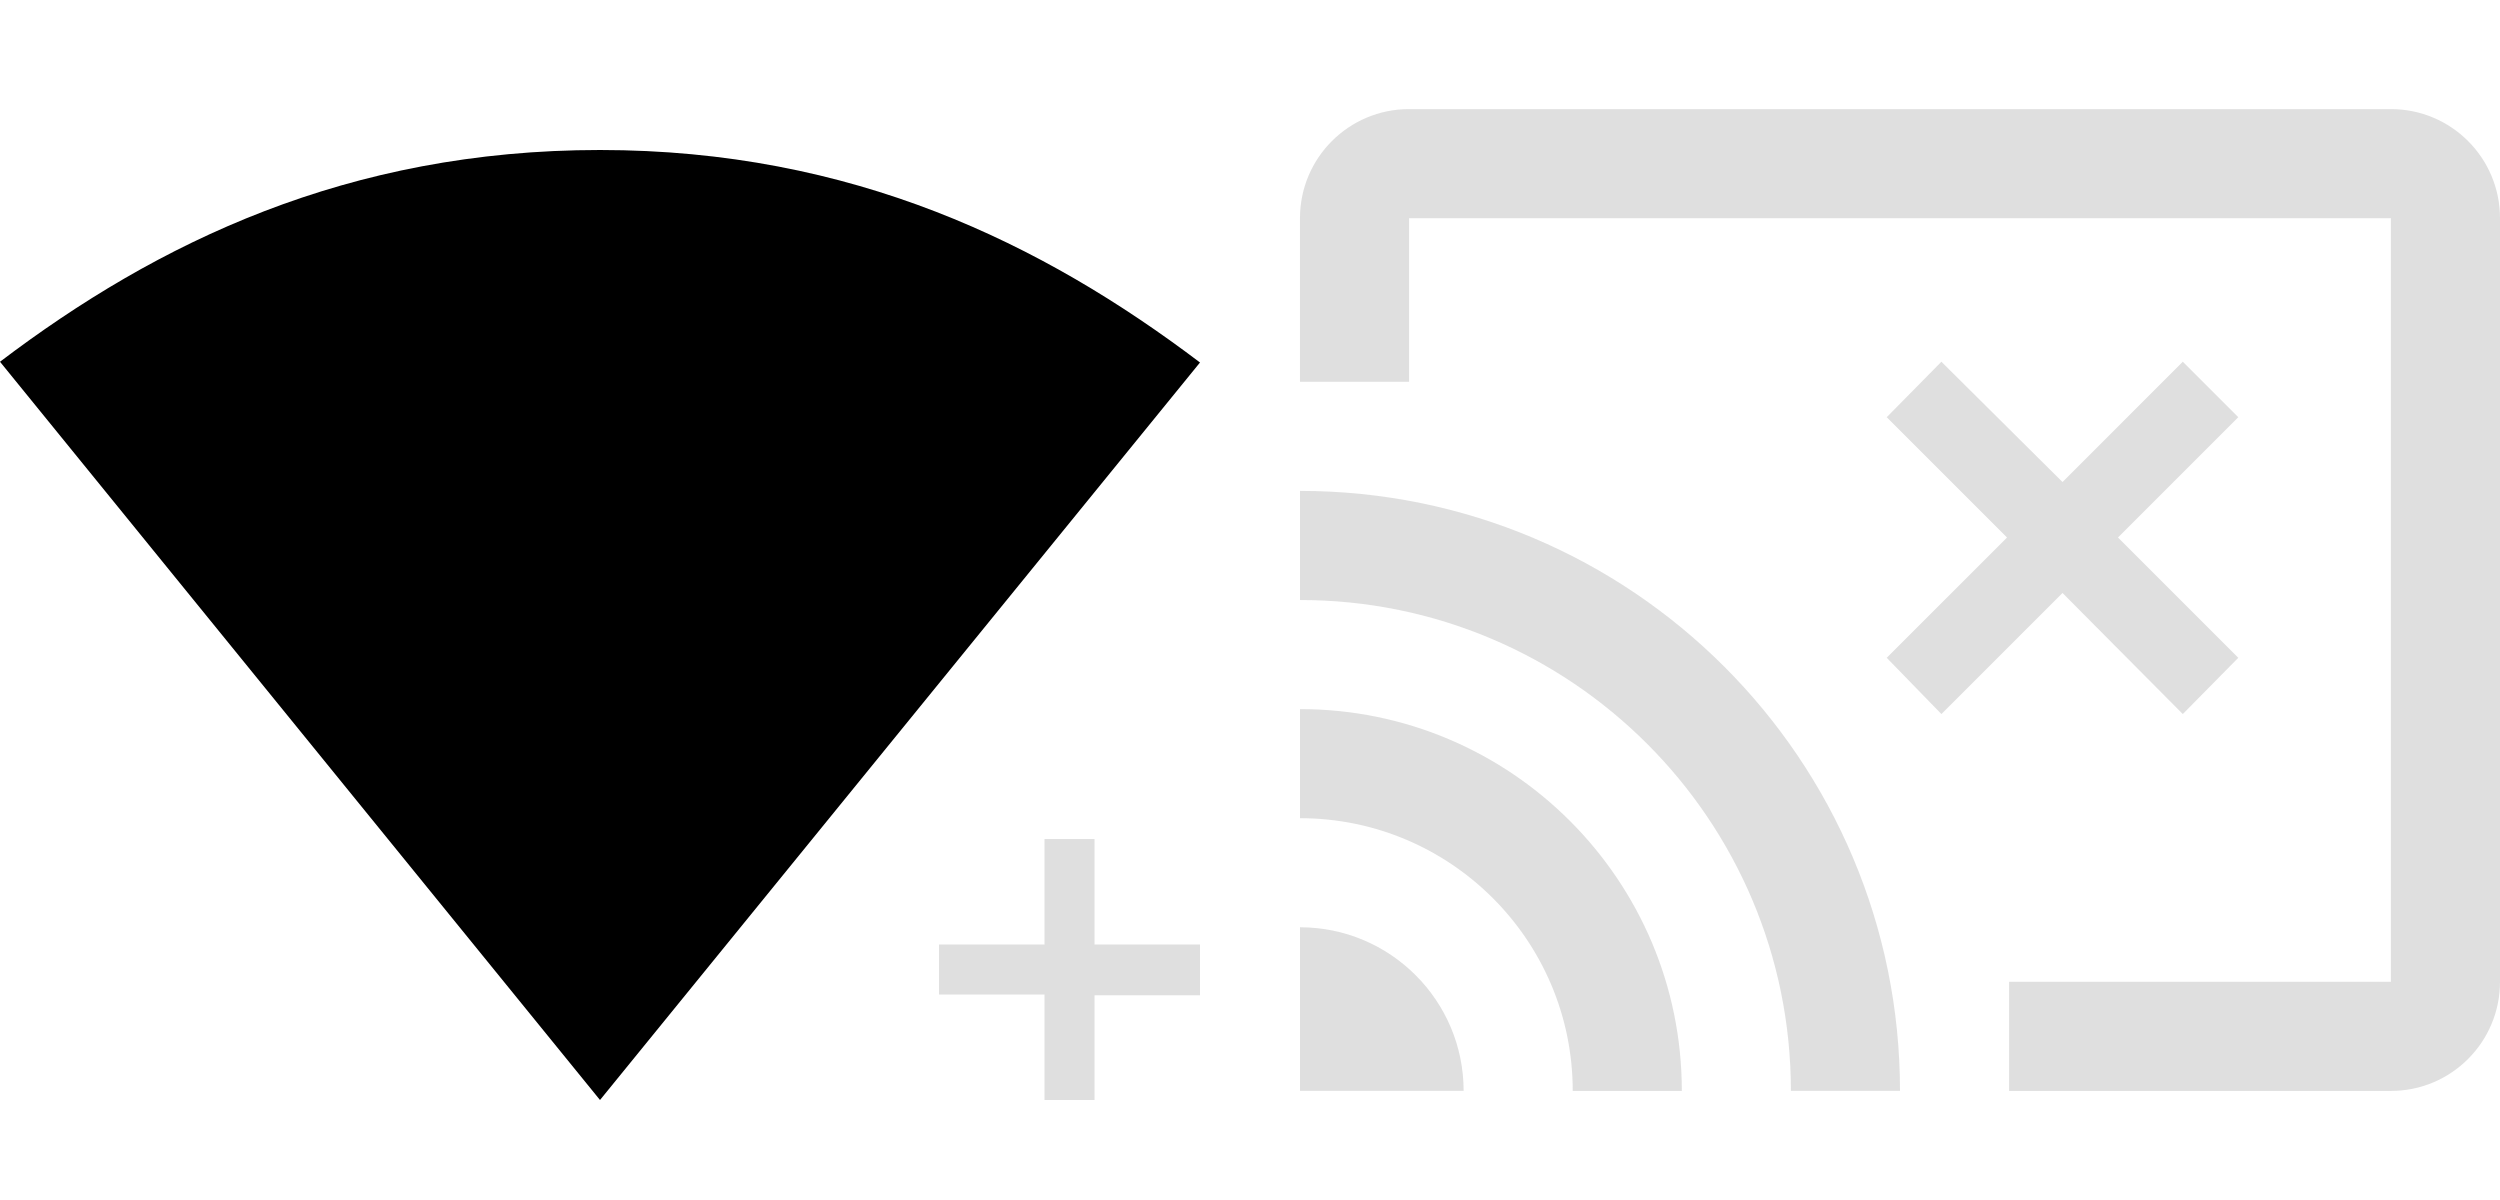
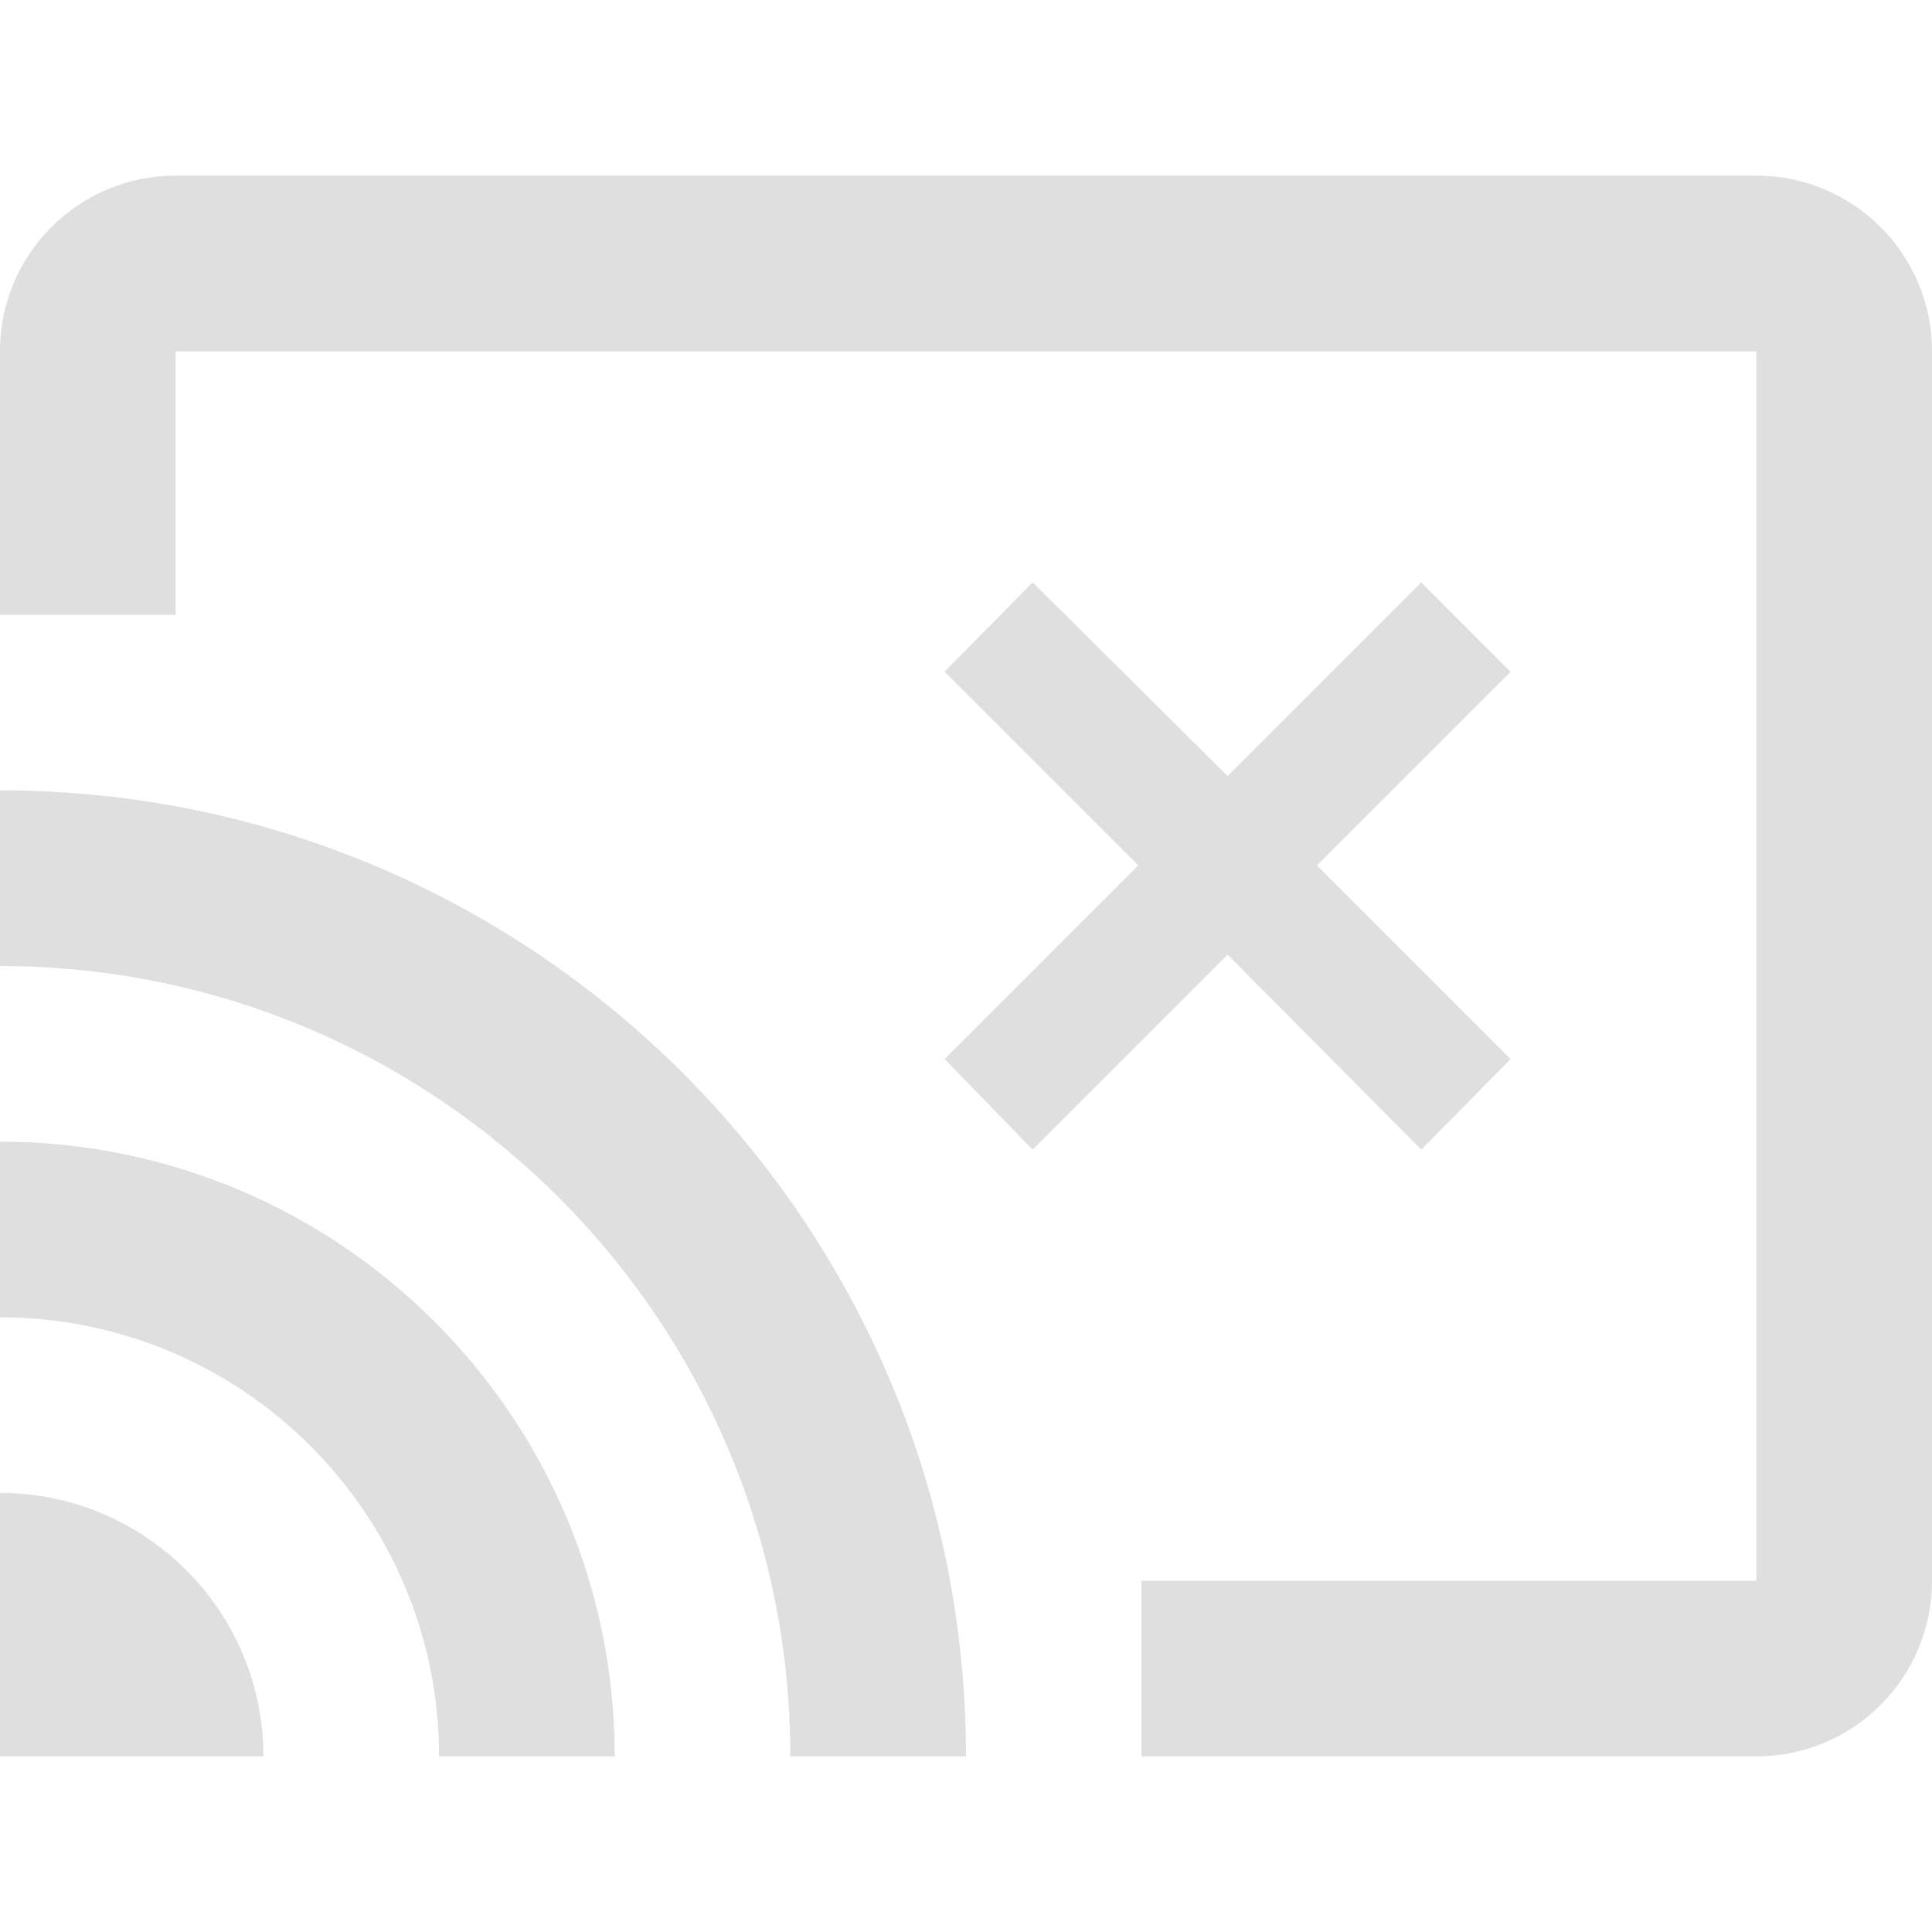
- <svg xmlns="http://www.w3.org/2000/svg" width="100" height="48" viewBox="0 0 100 48" id="svg2987" version="1.1">
+ <svg xmlns="http://www.w3.org/2000/svg" width="48" height="48" viewBox="0 0 48 48" id="svg2987" version="1.1">
  <defs id="defs2993" />
-   <path d="m 52,37.091 0,6.545 6.545,0 c 0,-3.611 -2.935,-6.545 -6.545,-6.545 z m 0,-8.727 0,4.364 c 6.022,0 10.909,4.887 10.909,10.909 l 4.364,0 c 0,-8.433 -6.84,-15.273 -15.273,-15.273 z m 0,-8.727 0,4.364 C 62.844,24 71.636,32.793 71.636,43.636 l 4.364,0 c 0,-13.255 -10.745,-24 -24,-24 z" id="path2986-9" style="stroke:none;stroke-opacity:1;fill:#808080;fill-opacity:0.25" />
-   <path d="M 24,6 C 13.91,6 6.29,9.7 0,14.47 L 24,44 48,14.5 C 41.71,9.74 34.09,6 24,6 z" id="path2996" />
-   <path d="m 95.636,4.364 -39.273,0 c -2.411,0 -4.364,1.953 -4.364,4.364 l 0,6.545 4.364,0 0,-6.545 39.273,0 0,30.545 -15.273,0 0,4.364 15.273,0 c 2.411,0 4.364,-1.953 4.364,-4.364 l 0,-30.545 c 0,-2.411 -1.953,-4.364 -4.364,-4.364 z" id="path2986" style="stroke:none;stroke-opacity:1;fill:#808080;fill-opacity:0.25" />
-   <g id="g3849" transform="matrix(1.404762,0,0,1.404762,-61.03571,-8.486792)" style="fill:#000000;stroke:#000000;stroke-opacity:1">
-     <path id="path3061" d="M 64.754,24.89 56.314,16.449" style="fill:#000000;stroke:#000000;stroke-width:2.237;stroke-linecap:butt;stroke-linejoin:miter;stroke-miterlimit:4;stroke-opacity:1;stroke-dasharray:none" />
-     <path id="path3061-5" d="m 56.314,24.89 8.441,-8.441" style="fill:#000000;stroke:#000000;stroke-width:2.237;stroke-linecap:butt;stroke-linejoin:miter;stroke-miterlimit:4;stroke-opacity:1;stroke-dasharray:none" />
-   </g>
-   <g id="g3849-4" transform="matrix(0.4988686,-0.4988686,0.4988686,0.4988686,2.279392,58.67631)" style="fill:#808080;stroke:#808080;stroke-width:2.835;stroke-miterlimit:4;stroke-opacity:0.25;stroke-dasharray:none;fill-opacity:0.25">
-     <path style="font-size:medium;font-style:normal;font-variant:normal;font-weight:normal;font-stretch:normal;text-indent:0;text-align:start;text-decoration:none;line-height:normal;letter-spacing:normal;word-spacing:normal;text-transform:none;direction:ltr;block-progression:tb;writing-mode:lr-tb;text-anchor:start;baseline-shift:baseline;color:#000000;fill:#808080;fill-opacity:0.25;fill-rule:nonzero;stroke:none;stroke-width:2.835;marker:none;visibility:visible;display:inline;overflow:visible;enable-background:accumulate;font-family:Sans;-inkscape-font-specification:Sans" d="M 41.781 33.562 L 41.781 34.562 L 41.781 37.781 L 38.562 37.781 L 37.562 37.781 L 37.562 39.781 L 38.562 39.781 L 41.781 39.781 L 41.781 43 L 41.781 44 L 43.781 44 L 43.781 43 L 43.781 39.812 L 47 39.812 L 48 39.812 L 48 37.781 L 47 37.781 L 43.781 37.781 L 43.781 34.562 L 43.781 33.562 L 41.781 33.562 z " transform="matrix(1.002268,1.002268,-1.002268,1.002268,56.52483,-61.09395)" id="path3061-4" />
-   </g>
-   <g id="g3849-7" transform="matrix(1.404762,0,0,1.404762,-2.535714,-7.535714)" style="stroke:#808080;stroke-opacity:0.25;fill:#808080;fill-opacity:0.25">
-     <path style="font-size:medium;font-style:normal;font-variant:normal;font-weight:normal;font-stretch:normal;text-indent:0;text-align:start;text-decoration:none;line-height:normal;letter-spacing:normal;word-spacing:normal;text-transform:none;direction:ltr;block-progression:tb;writing-mode:lr-tb;text-anchor:start;baseline-shift:baseline;color:#000000;fill:#808080;fill-opacity:0.25;fill-rule:nonzero;stroke:none;stroke-width:2.237;marker:none;visibility:visible;display:inline;overflow:visible;enable-background:accumulate;font-family:Sans;-inkscape-font-specification:Sans" d="M 77.656 14.469 L 75.469 16.688 L 80.281 21.5 L 75.469 26.312 L 77.656 28.562 L 82.5 23.719 L 87.312 28.562 L 89.531 26.312 L 84.719 21.5 L 89.531 16.688 L 87.312 14.469 L 82.5 19.281 L 77.656 14.469 z " transform="matrix(0.7118644,0,0,0.7118644,1.805084,5.364407)" id="path3061-2" />
+   <g id="g3134" transform="translate(-52,0)">
+     <path style="fill:#808080;fill-opacity:0.25;stroke:none" id="path2986-9" d="m 52,37.091 0,6.545 6.545,0 c 0,-3.611 -2.935,-6.545 -6.545,-6.545 z m 0,-8.727 0,4.364 c 6.022,0 10.909,4.887 10.909,10.909 l 4.364,0 c 0,-8.433 -6.84,-15.273 -15.273,-15.273 z m 0,-8.727 0,4.364 C 62.844,24 71.636,32.793 71.636,43.636 l 4.364,0 c 0,-13.255 -10.745,-24 -24,-24 z" />
+     <path style="fill:#808080;fill-opacity:0.25;stroke:none" id="path2986" d="m 95.636,4.364 -39.273,0 c -2.411,0 -4.364,1.953 -4.364,4.364 l 0,6.545 4.364,0 0,-6.545 39.273,0 0,30.545 -15.273,0 0,4.364 15.273,0 c 2.411,0 4.364,-1.953 4.364,-4.364 l 0,-30.545 c 0,-2.411 -1.953,-4.364 -4.364,-4.364 z" />
+     <g style="fill:#808080;fill-opacity:0.25;stroke:#808080;stroke-opacity:0.25" transform="matrix(1.404762,0,0,1.404762,-2.535714,-7.535714)" id="g3849-7">
+       <path id="path3061-2" transform="matrix(0.7118644,0,0,0.7118644,1.805084,5.364407)" d="m 77.656,14.469 -2.188,2.219 4.812,4.812 -4.812,4.812 2.188,2.25 4.844,-4.844 4.812,4.844 2.219,-2.25 -4.812,-4.812 4.812,-4.812 -2.219,-2.219 -4.812,4.812 -4.844,-4.812 z" style="font-size:medium;font-style:normal;font-variant:normal;font-weight:normal;font-stretch:normal;text-indent:0;text-align:start;text-decoration:none;line-height:normal;letter-spacing:normal;word-spacing:normal;text-transform:none;direction:ltr;block-progression:tb;writing-mode:lr-tb;text-anchor:start;baseline-shift:baseline;color:#000000;fill:#808080;fill-opacity:0.25;fill-rule:nonzero;stroke:none;stroke-width:2.237;marker:none;visibility:visible;display:inline;overflow:visible;enable-background:accumulate;font-family:Sans;-inkscape-font-specification:Sans" />
+     </g>
  </g>
</svg>
